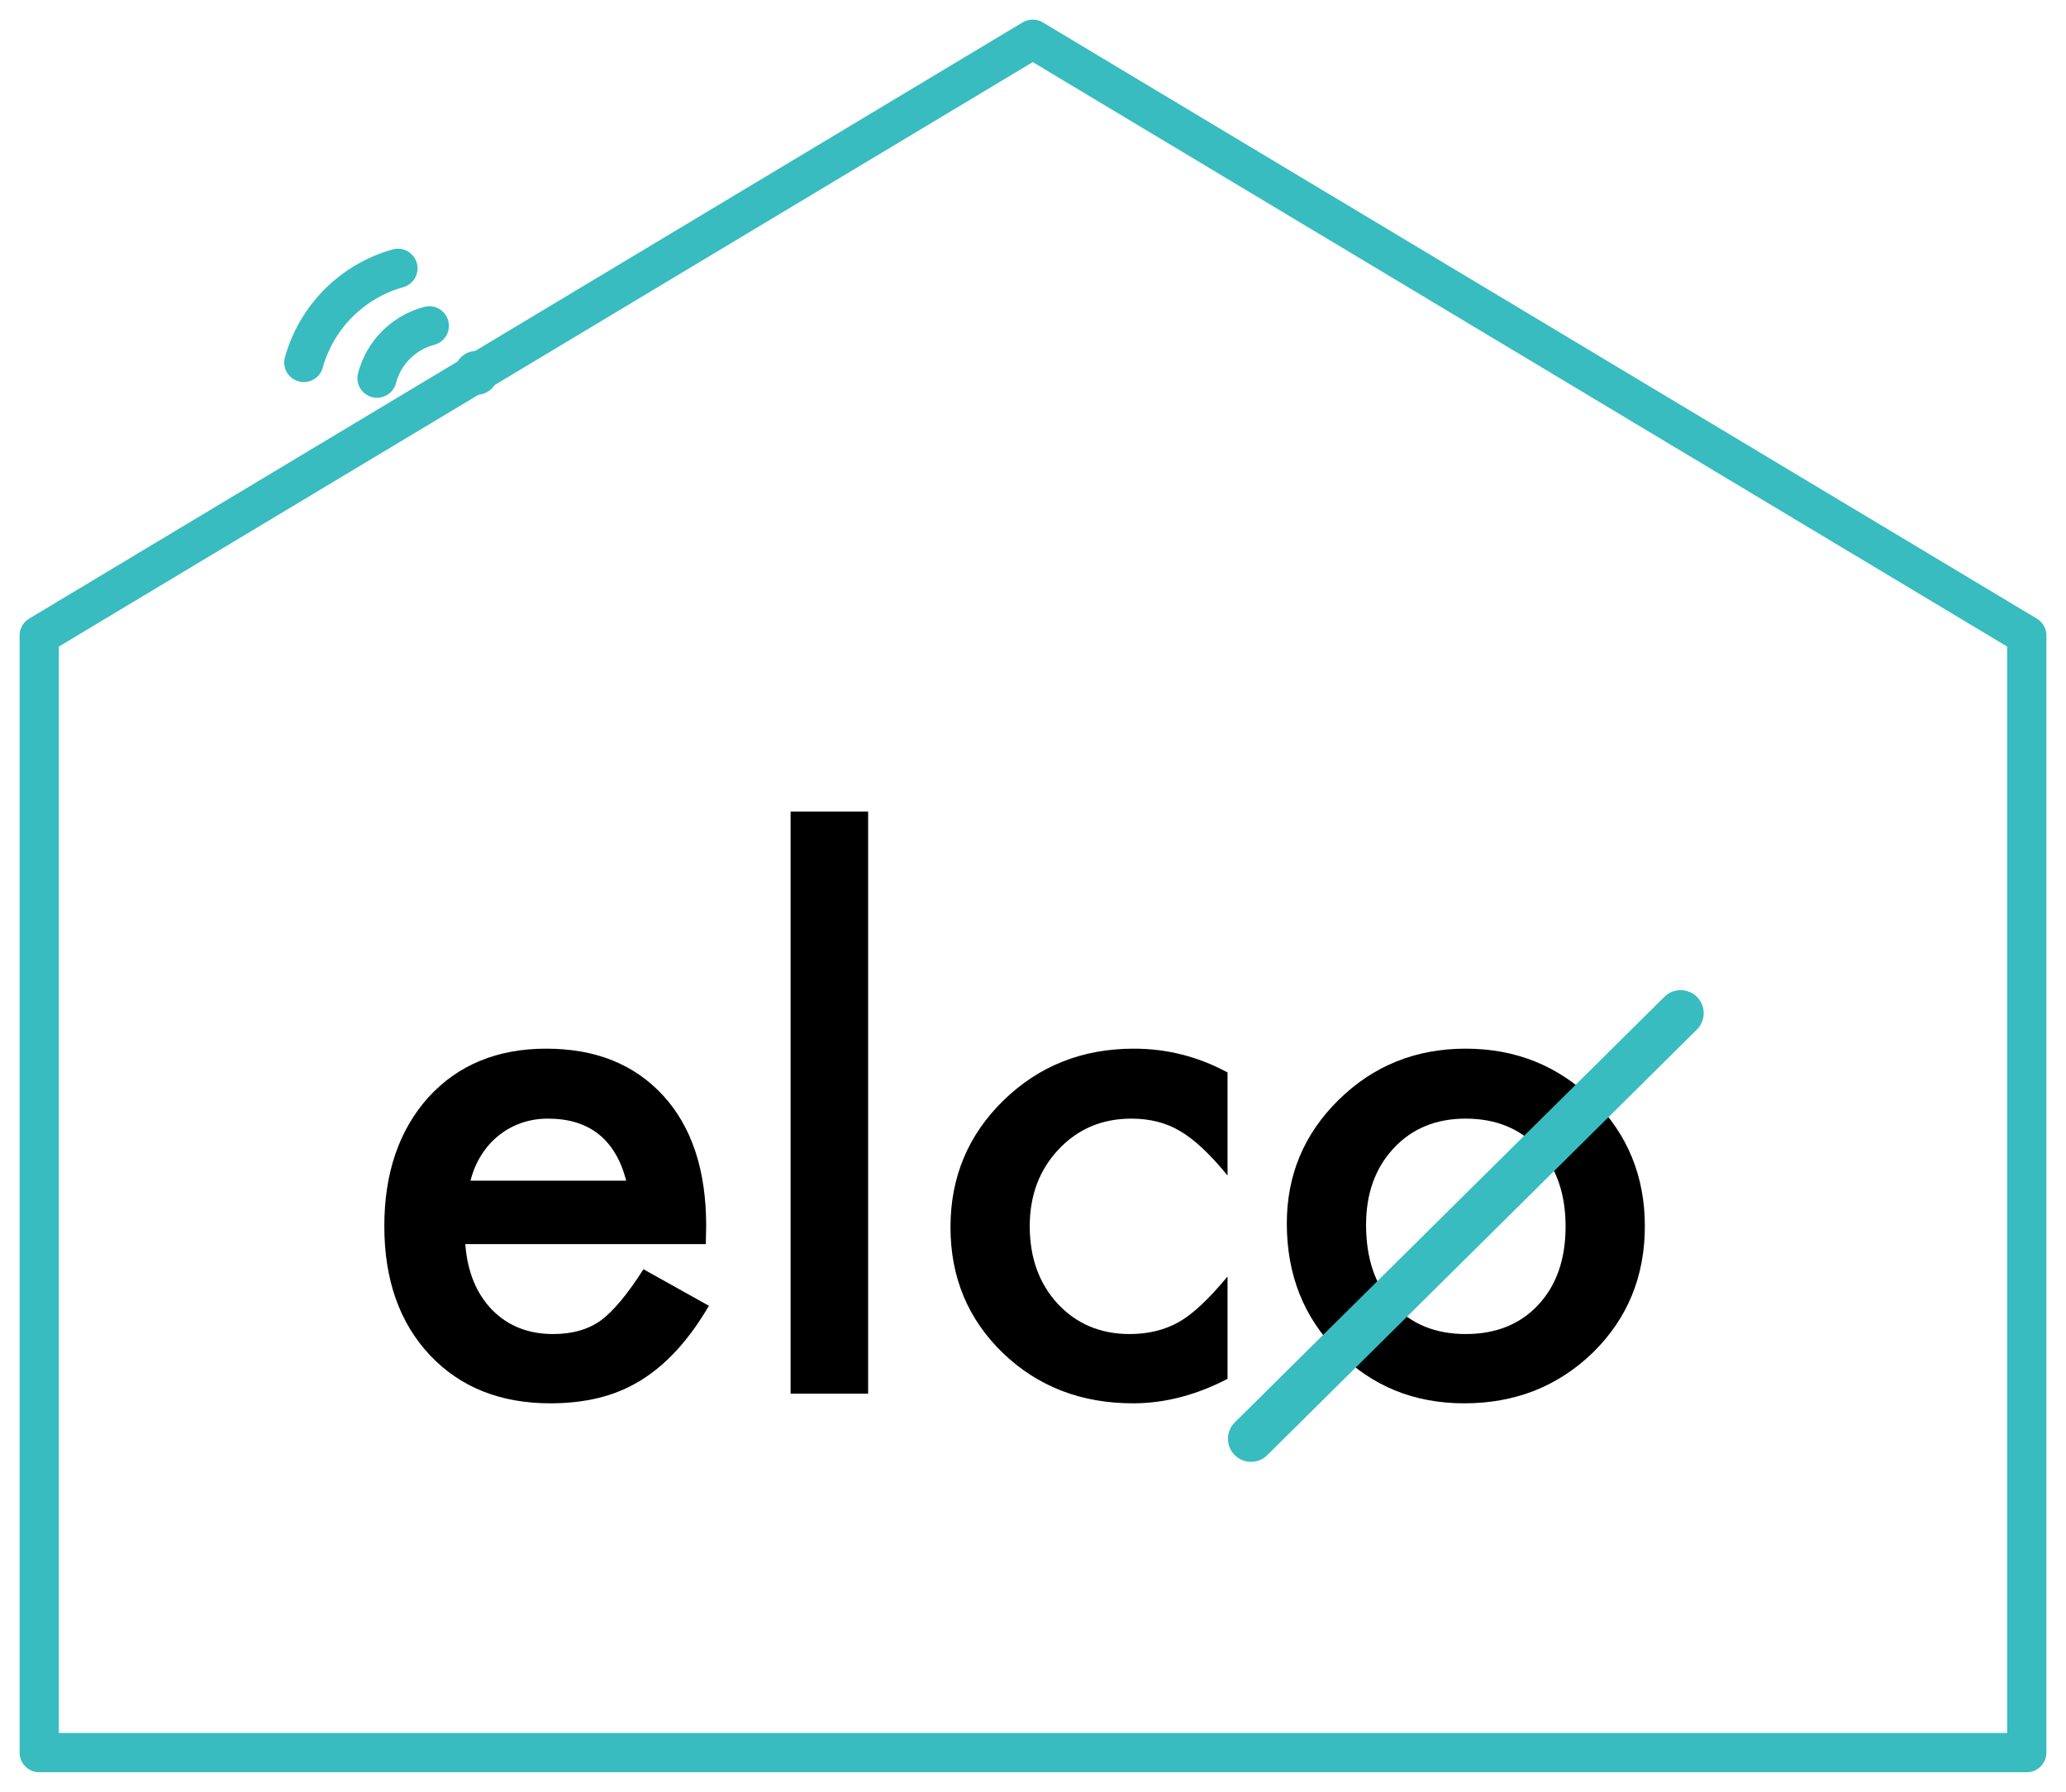
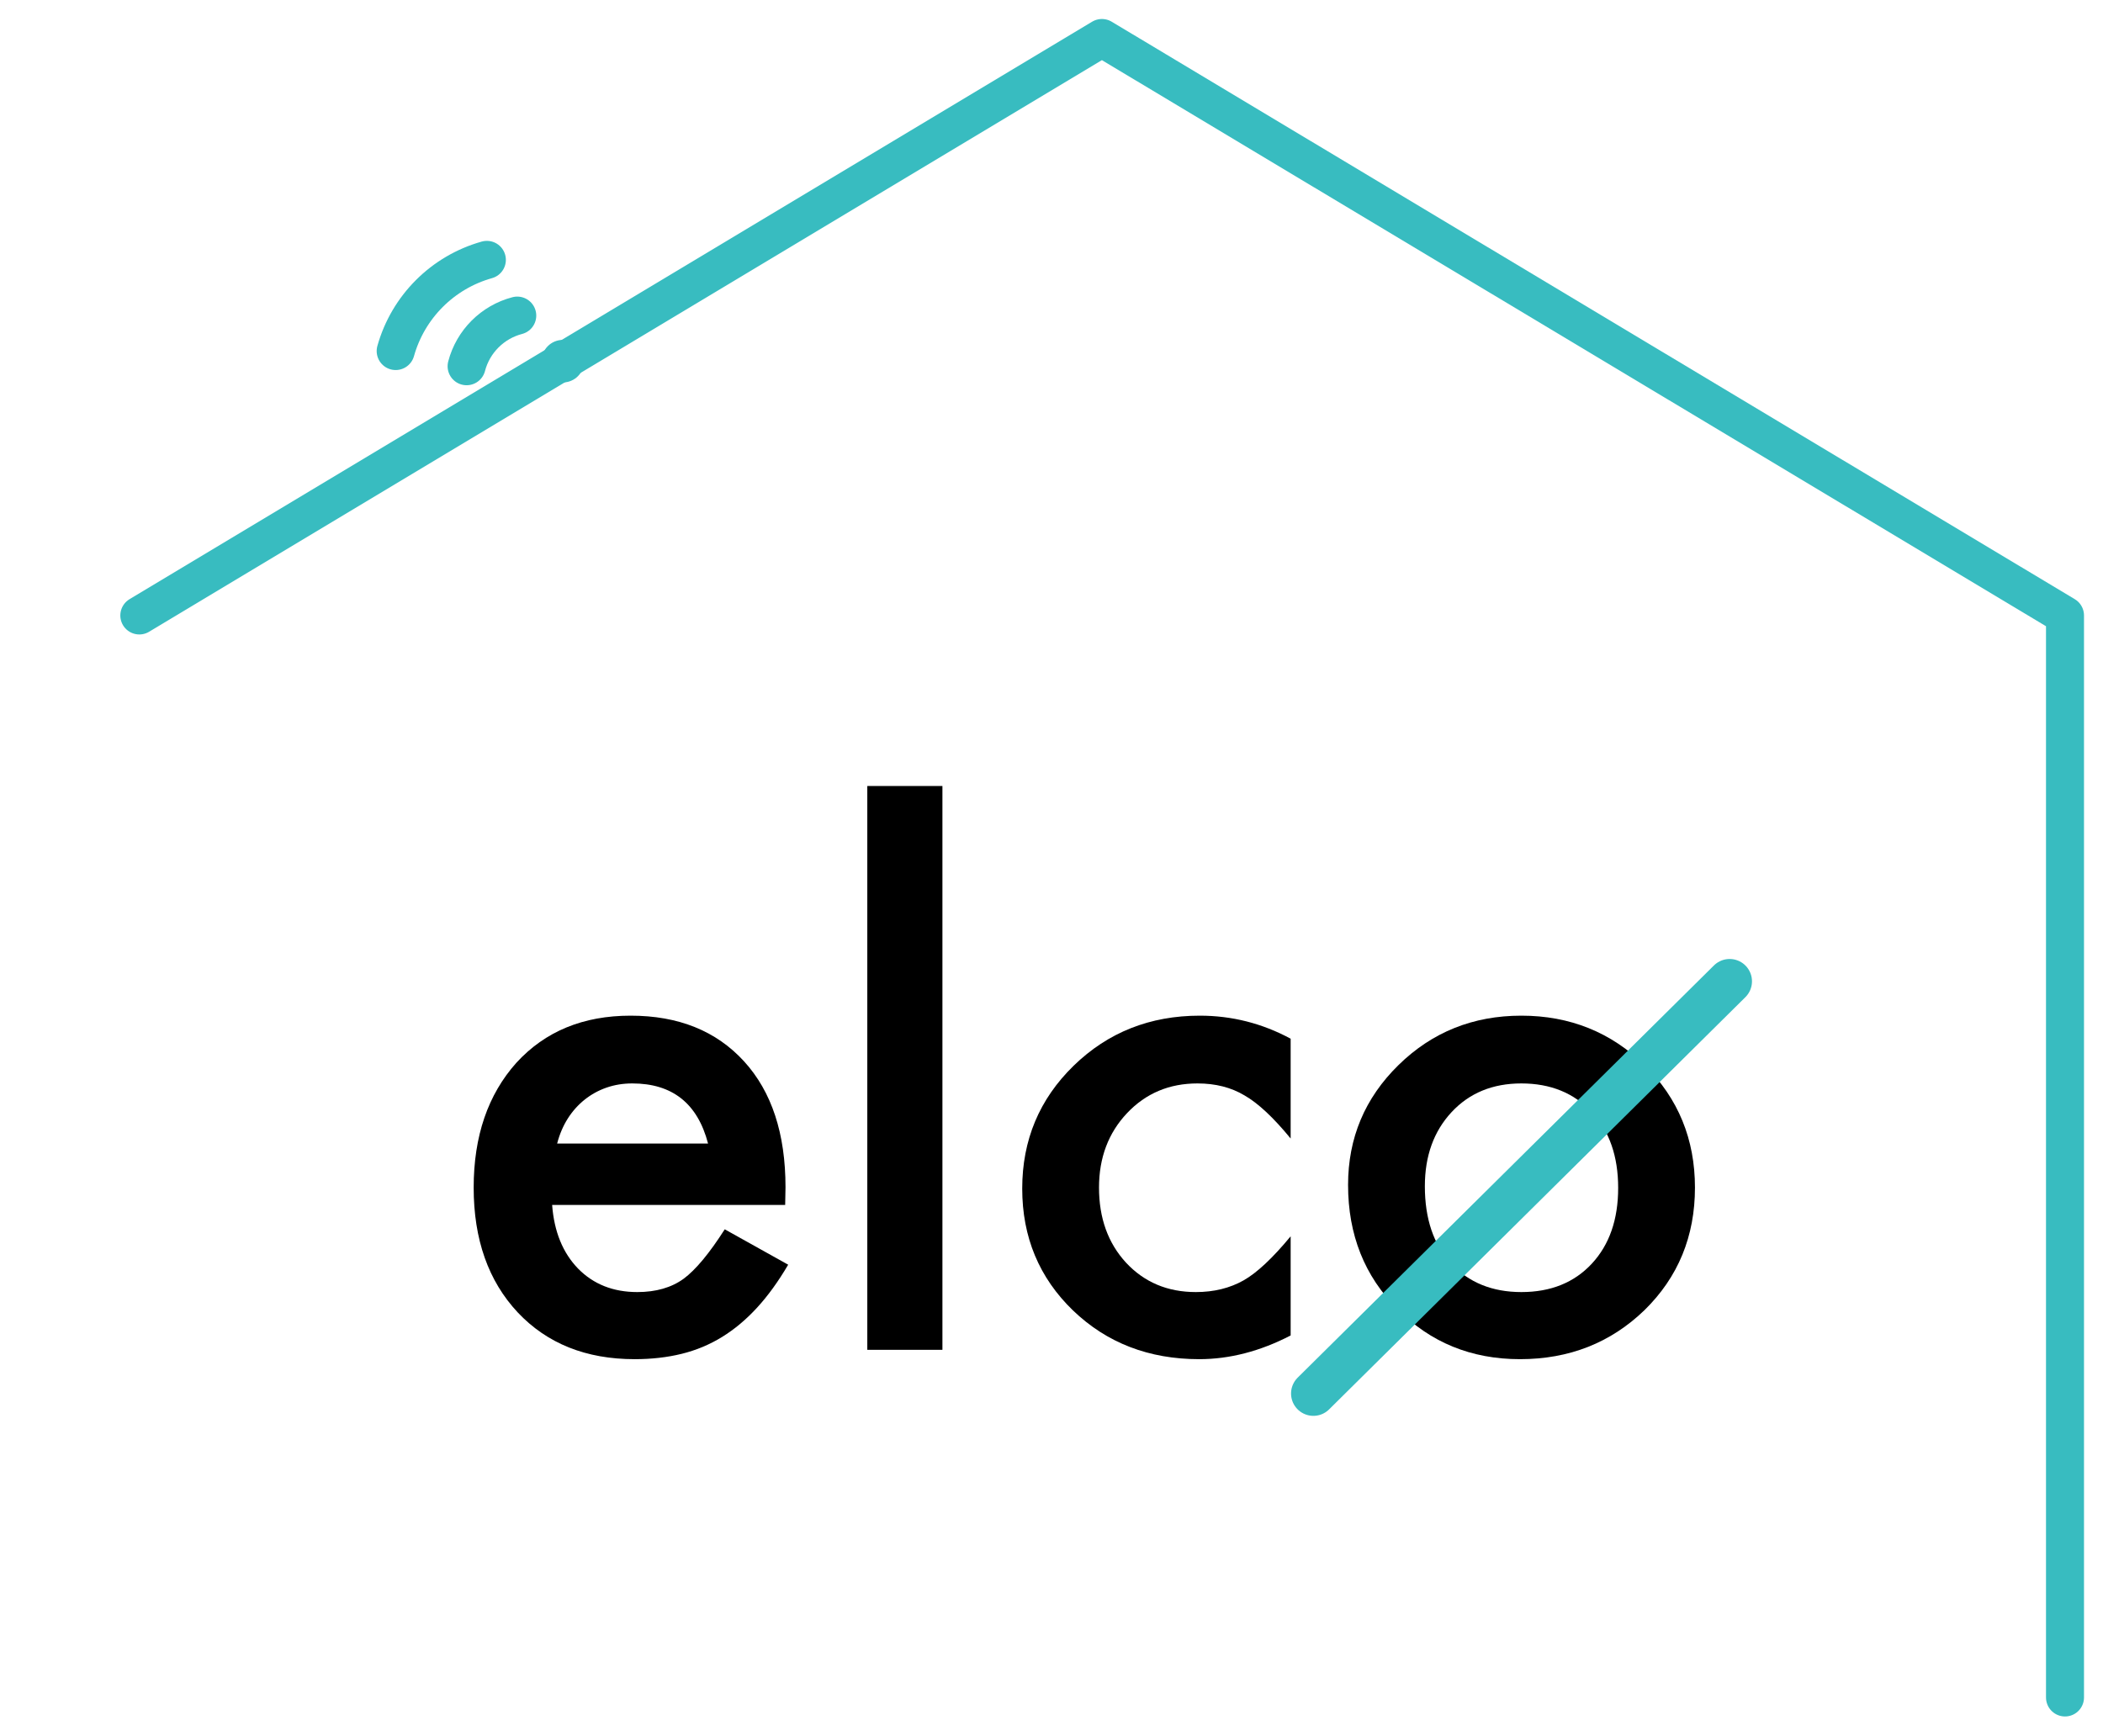
- <svg xmlns="http://www.w3.org/2000/svg" viewBox="-7.5 -5.1 395.1 342.6" role="img" aria-label="elco">
-   <path d="M0.0 116.4 L190.0 2.4 L380.1 116.4 L380.1 330.0 L0.0 330.0 Z" fill="none" stroke="#38bcc0" stroke-width="7.5" stroke-linecap="round" stroke-linejoin="round" />
+ <svg xmlns="http://www.w3.org/2000/svg" viewBox="-27.5 -5.1 415.1 342.6" role="img" aria-label="elco">
+   <path d="M0.0 116.4 L190.0 2.4 L380.1 116.4 L380.1 330.0" fill="none" stroke="#38bcc0" stroke-width="7.5" stroke-linecap="round" stroke-linejoin="round" />
  <circle cx="83.6" cy="66.2" r="4.2" fill="#38bcc0" />
  <path d="M74.6 57.2 a14 14 0 0 0 -10 10" fill="none" stroke="#38bcc0" stroke-width="7.5" stroke-linecap="round" />
  <path d="M68.6 46.2 a26 26 0 0 0 -18 18" fill="none" stroke="#38bcc0" stroke-width="7.5" stroke-linecap="round" />
  <g transform="matrix(0.0659 0 0 -0.0659 59.67 261.37)">
    <g fill="#000">
      <path transform="translate(0.0,0)" d="M1029 434H331Q340 314 409 243Q478 173 586 173Q670 173 725 213Q779 253 848 361L1038 255Q994 180 945.0 126.5Q896 73 840.0 38.5Q784 4 719.0 -12.0Q654 -28 578 -28Q360 -28 228 112Q96 253 96 486Q96 717 224 860Q353 1001 566 1001Q781 1001 906 864Q1030 728 1030 487ZM798 618Q751 798 571 798Q530 798 494.0 785.5Q458 773 428.5 749.5Q399 726 378.0 693.0Q357 660 346 618Z" />
      <path transform="translate(1133.0,0)" d="M367 1689V0H142V1689Z" />
      <path transform="translate(1643.0,0)" d="M900 932V633Q823 727 762 762Q702 798 621 798Q494 798 410.0 709.0Q326 620 326 486Q326 349 407 261Q489 173 616 173Q697 173 759 208Q819 242 900 340V43Q763 -28 626 -28Q400 -28 248 118Q96 265 96 483Q96 701 250.0 851.0Q404 1001 628 1001Q772 1001 900 932Z" />
      <path transform="translate(2619.0,0)" d="M96 494Q96 705 247.0 853.0Q398 1001 615 1001Q833 1001 985 852Q1135 703 1135 486Q1135 267 984 119Q832 -28 611 -28Q392 -28 244 122Q96 270 96 494ZM326 490Q326 344 404 259Q484 173 615 173Q747 173 826.0 258.0Q905 343 905 485Q905 627 826 712Q746 798 615 798Q486 798 406.0 712.0Q326 626 326 490Z" />
    </g>
    <line x1="2611.1" y1="-130.9" x2="3857.9" y2="1103.9" stroke="#38bcc0" stroke-width="133.8" stroke-linecap="round" />
  </g>
</svg>
